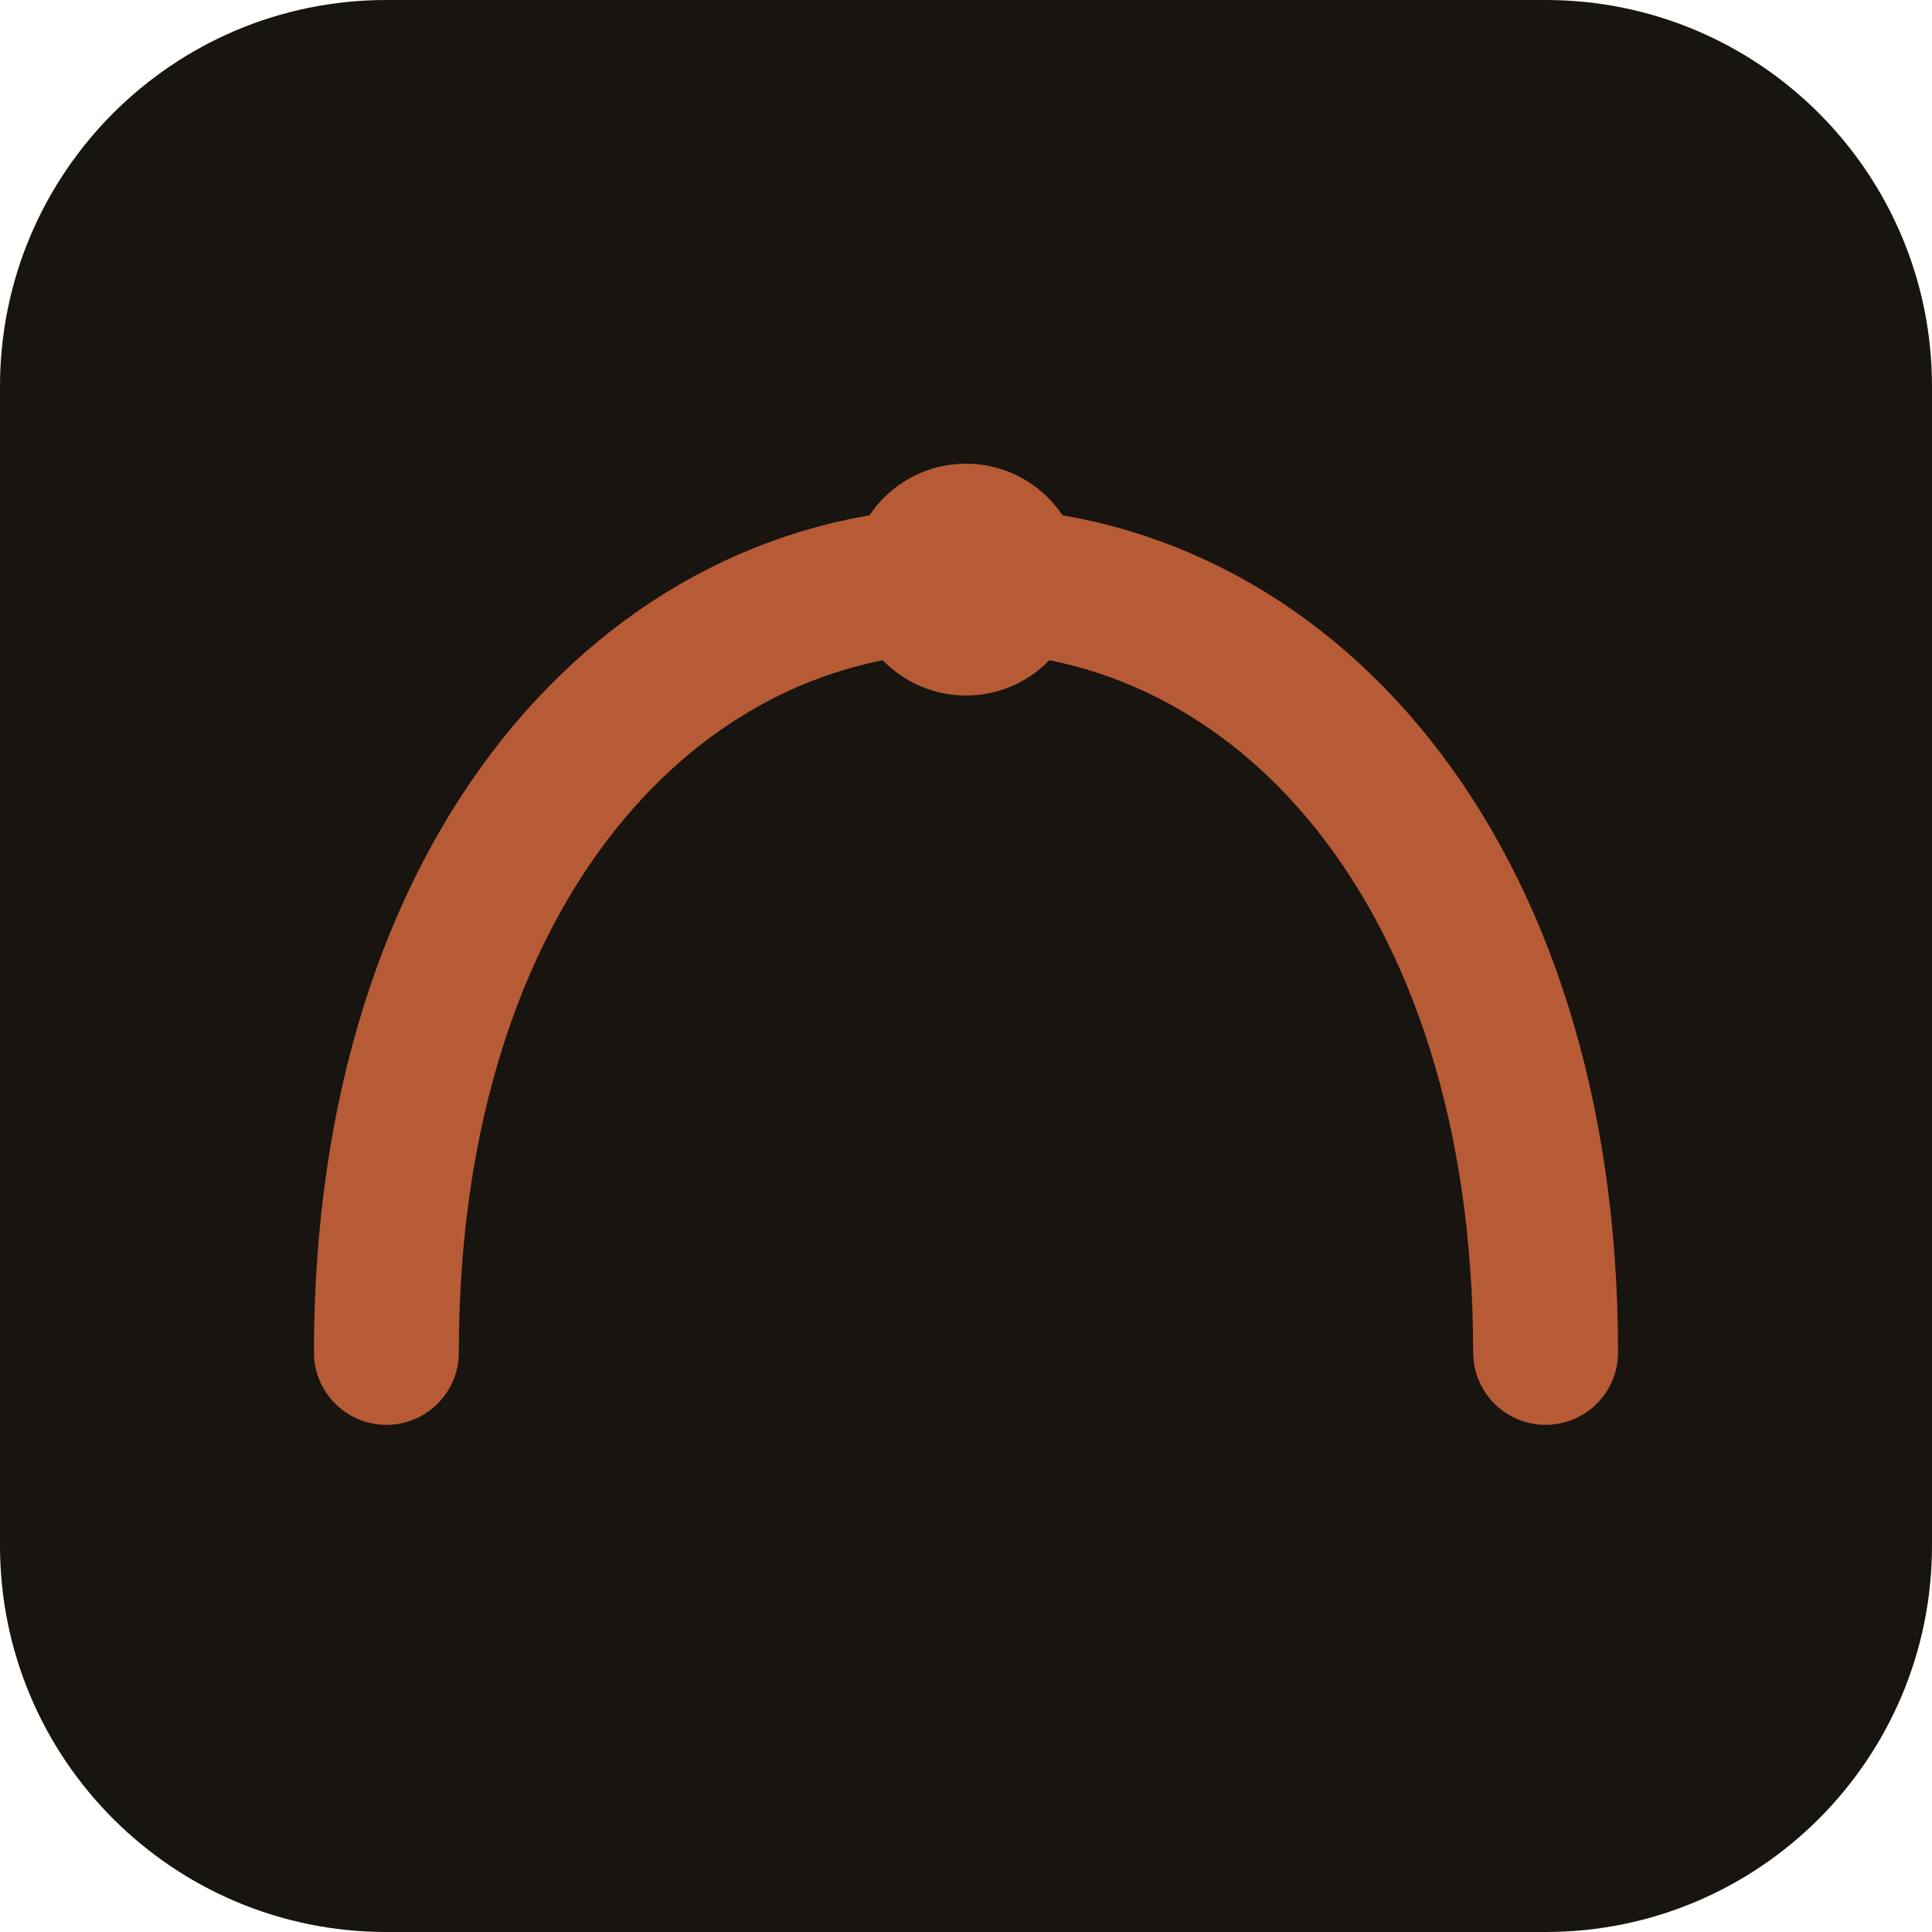
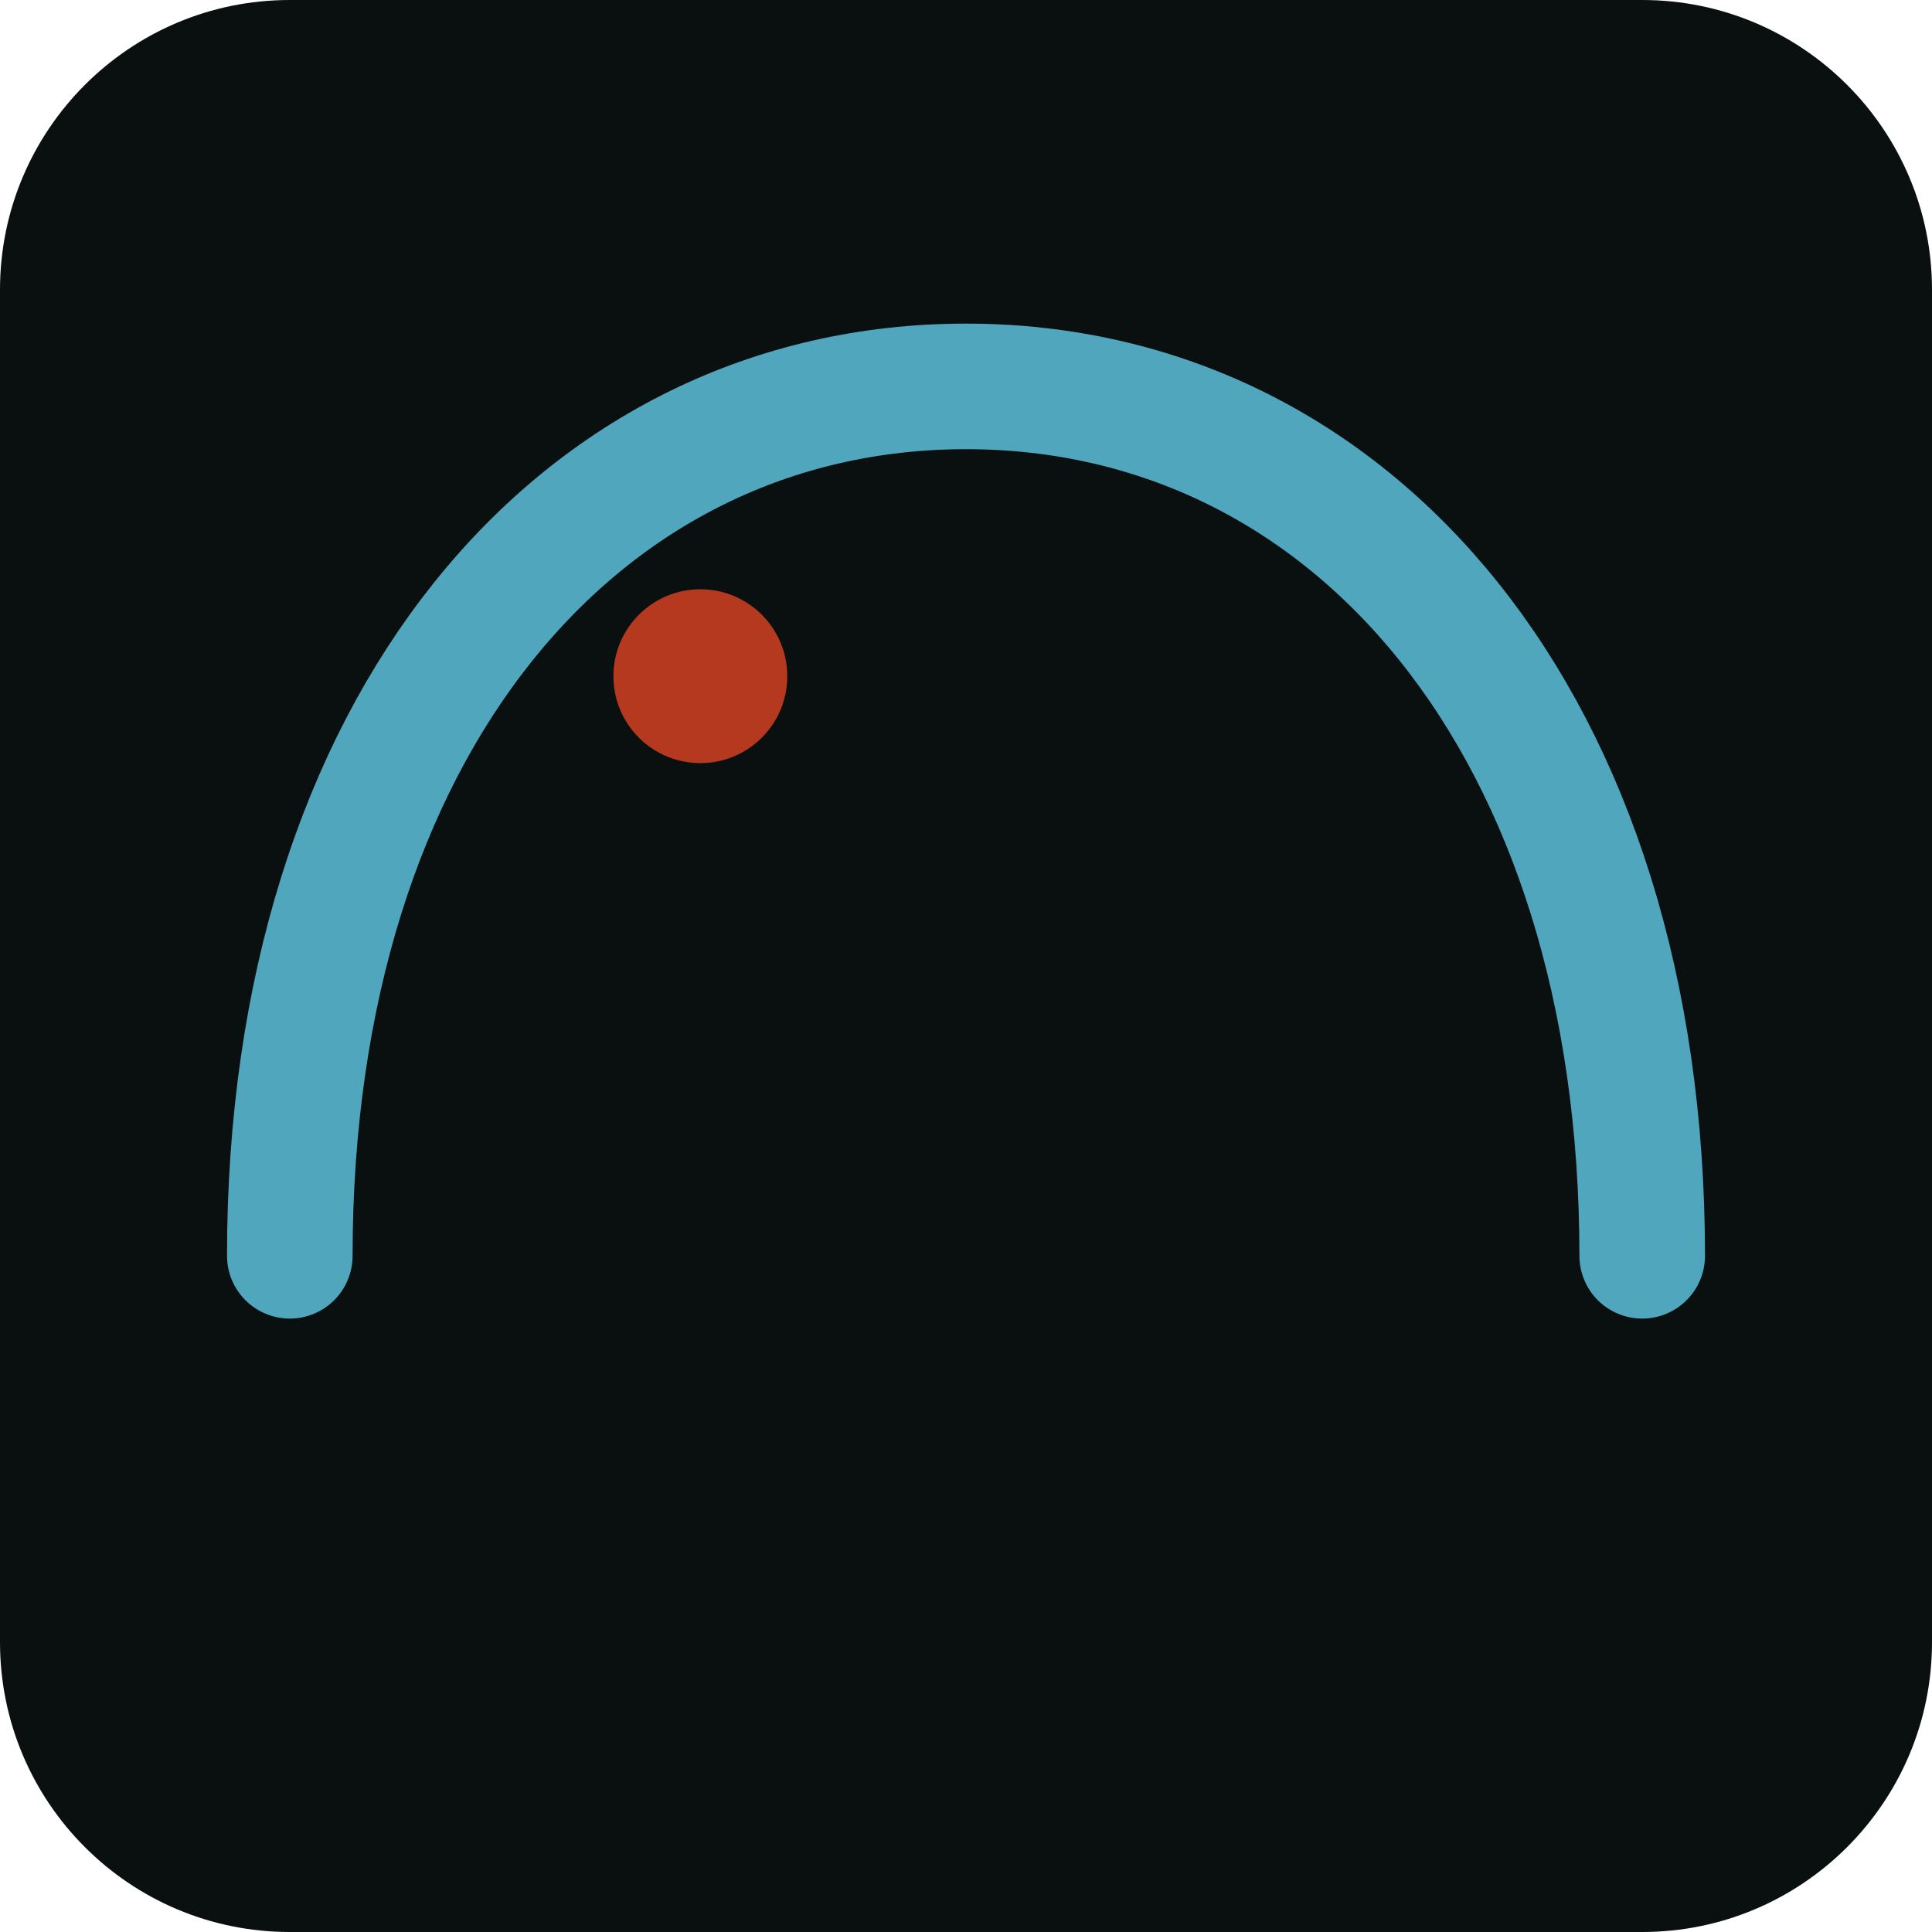
<svg xmlns="http://www.w3.org/2000/svg" viewBox="0 0 40 40">
-   <rect width="40" height="40" rx="8" fill="#18140f" />
-   <path d="M8 28C8 18 13.5 12 20 12C26.5 12 32 18 32 28" fill="none" stroke="#b75b36" stroke-width="3" stroke-linecap="round" />
-   <circle cx="20" cy="12" r="2.4" fill="#b75b36" />
+   <rect width="40" height="40" rx="6" fill="#0a0f10" />
+   <path d="M6 26C6 15 12 8 20 8C28 8 34 15 34 26" fill="none" stroke="#4fa6bd" stroke-width="2.6" stroke-linecap="round" />
+   <circle cx="14.5" cy="14" r="1.8" fill="#b5391f" />
</svg>
